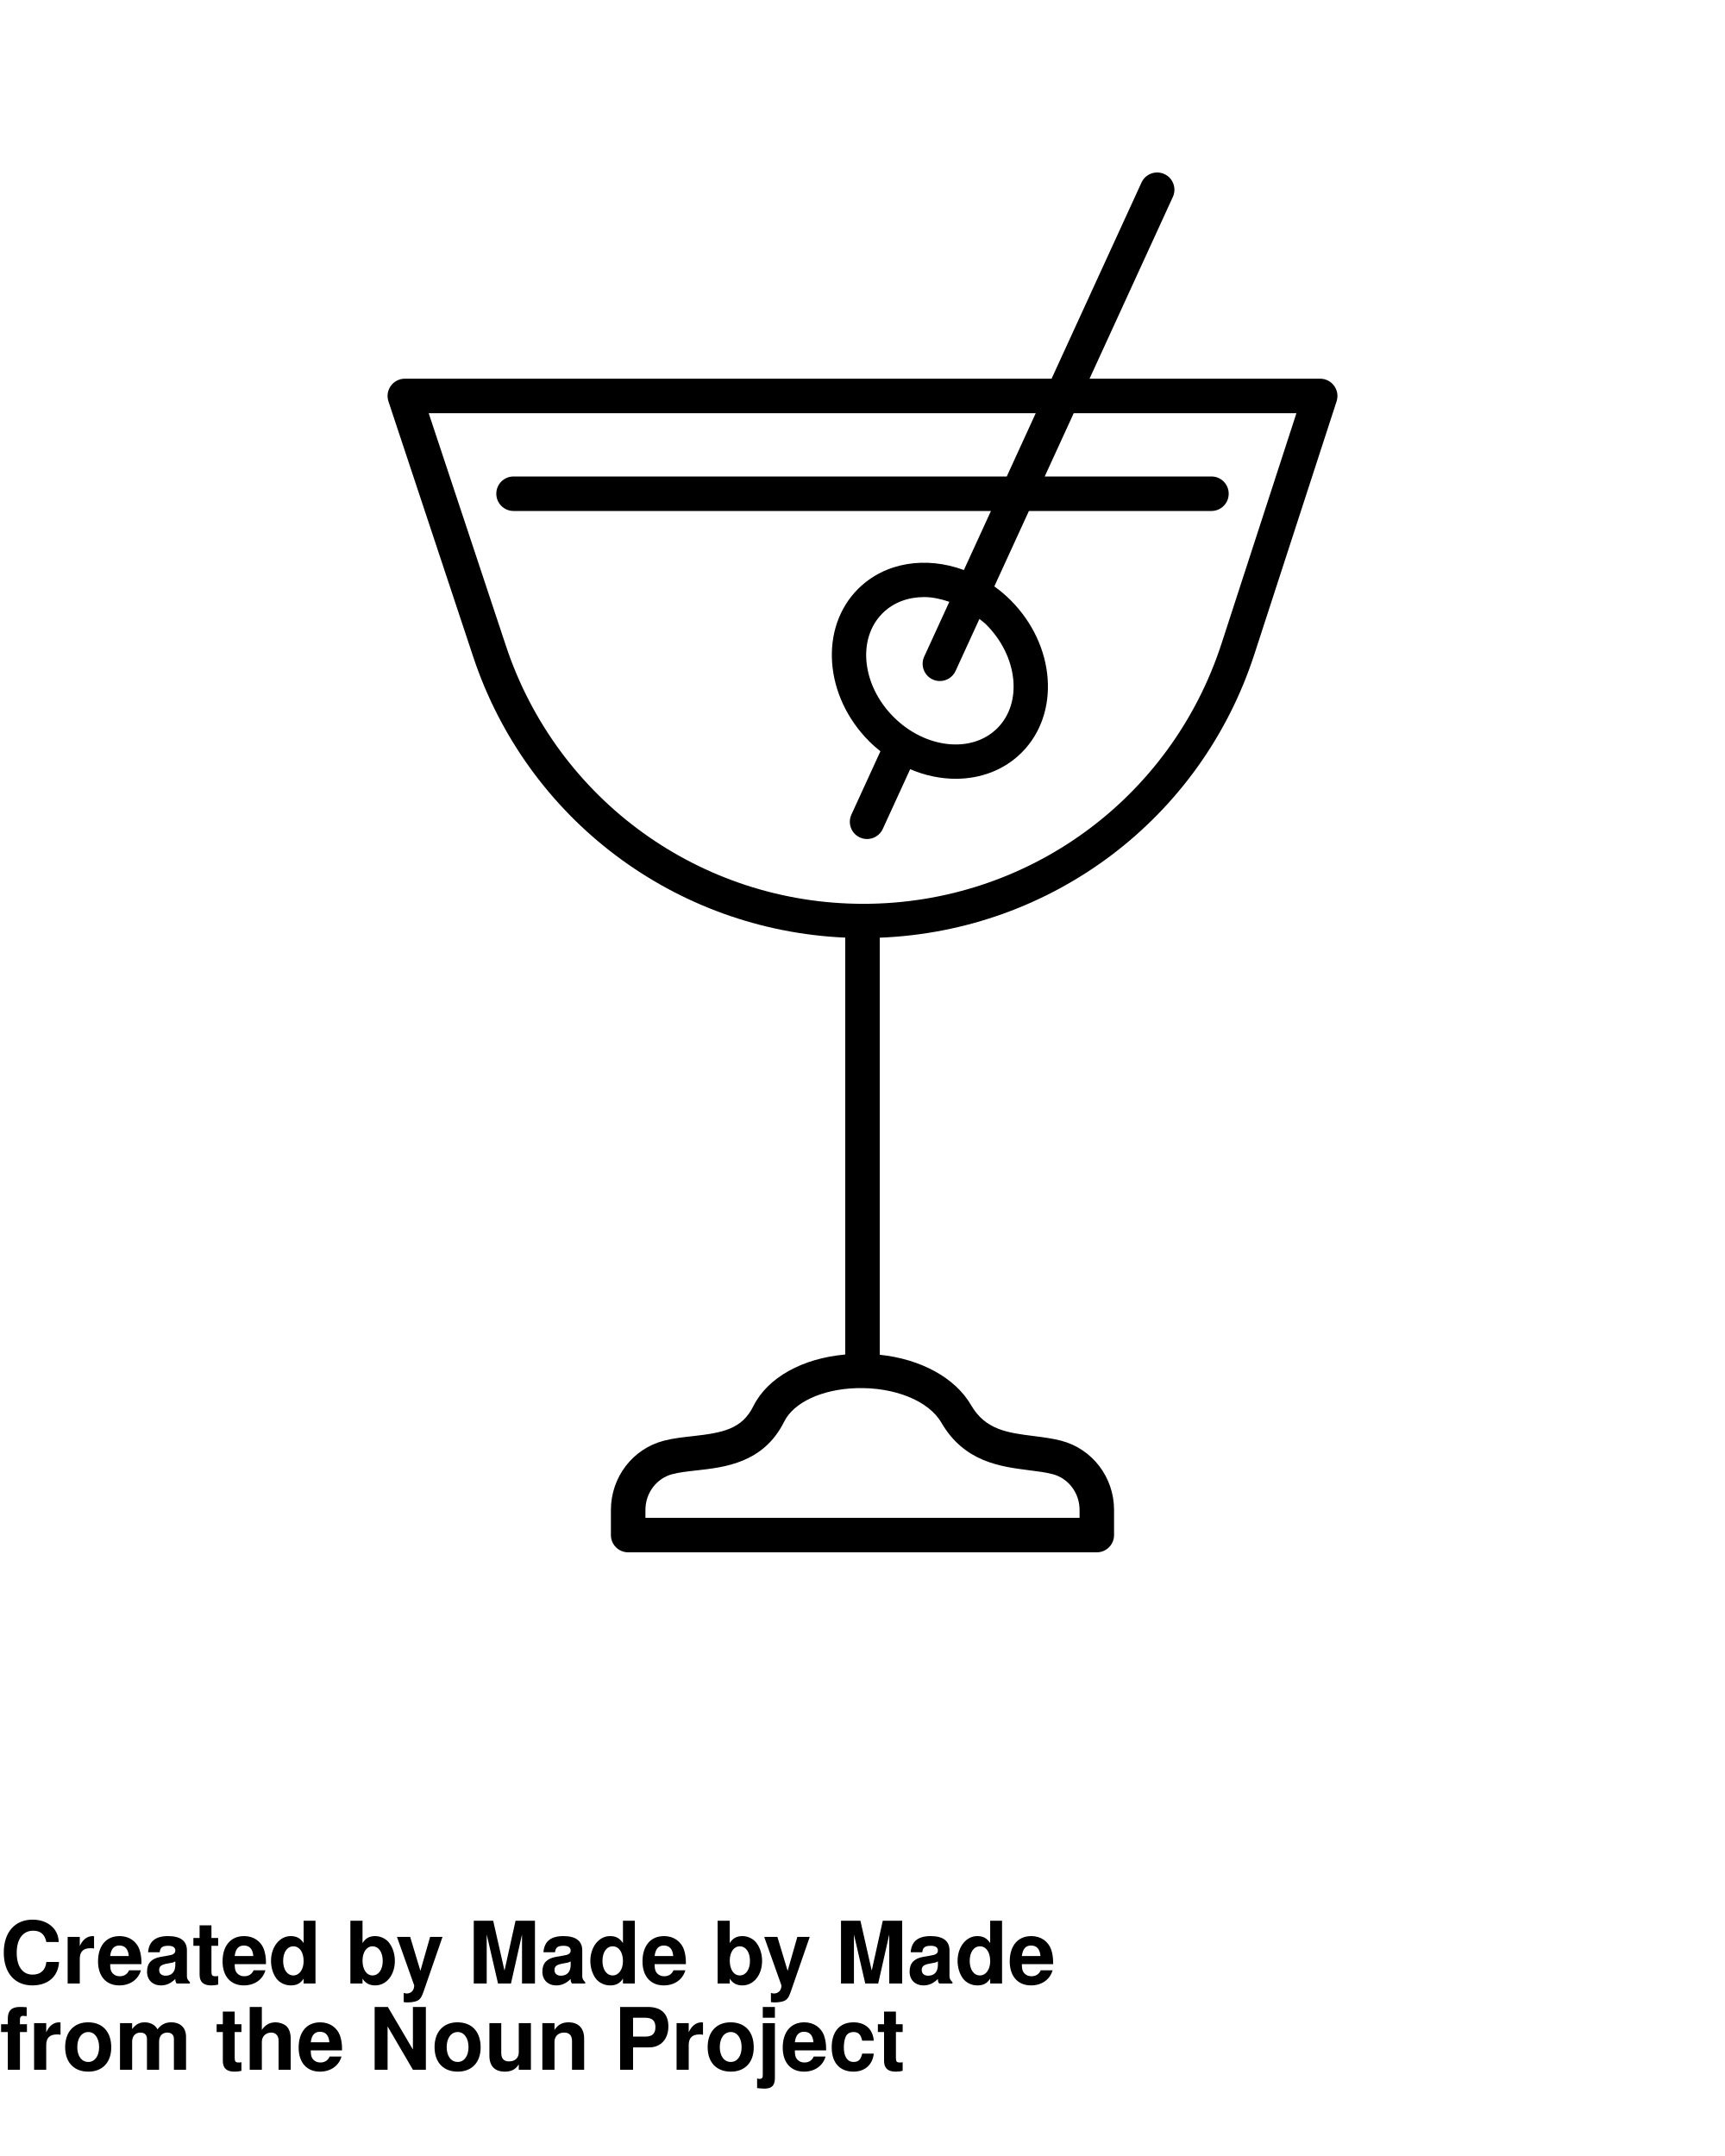
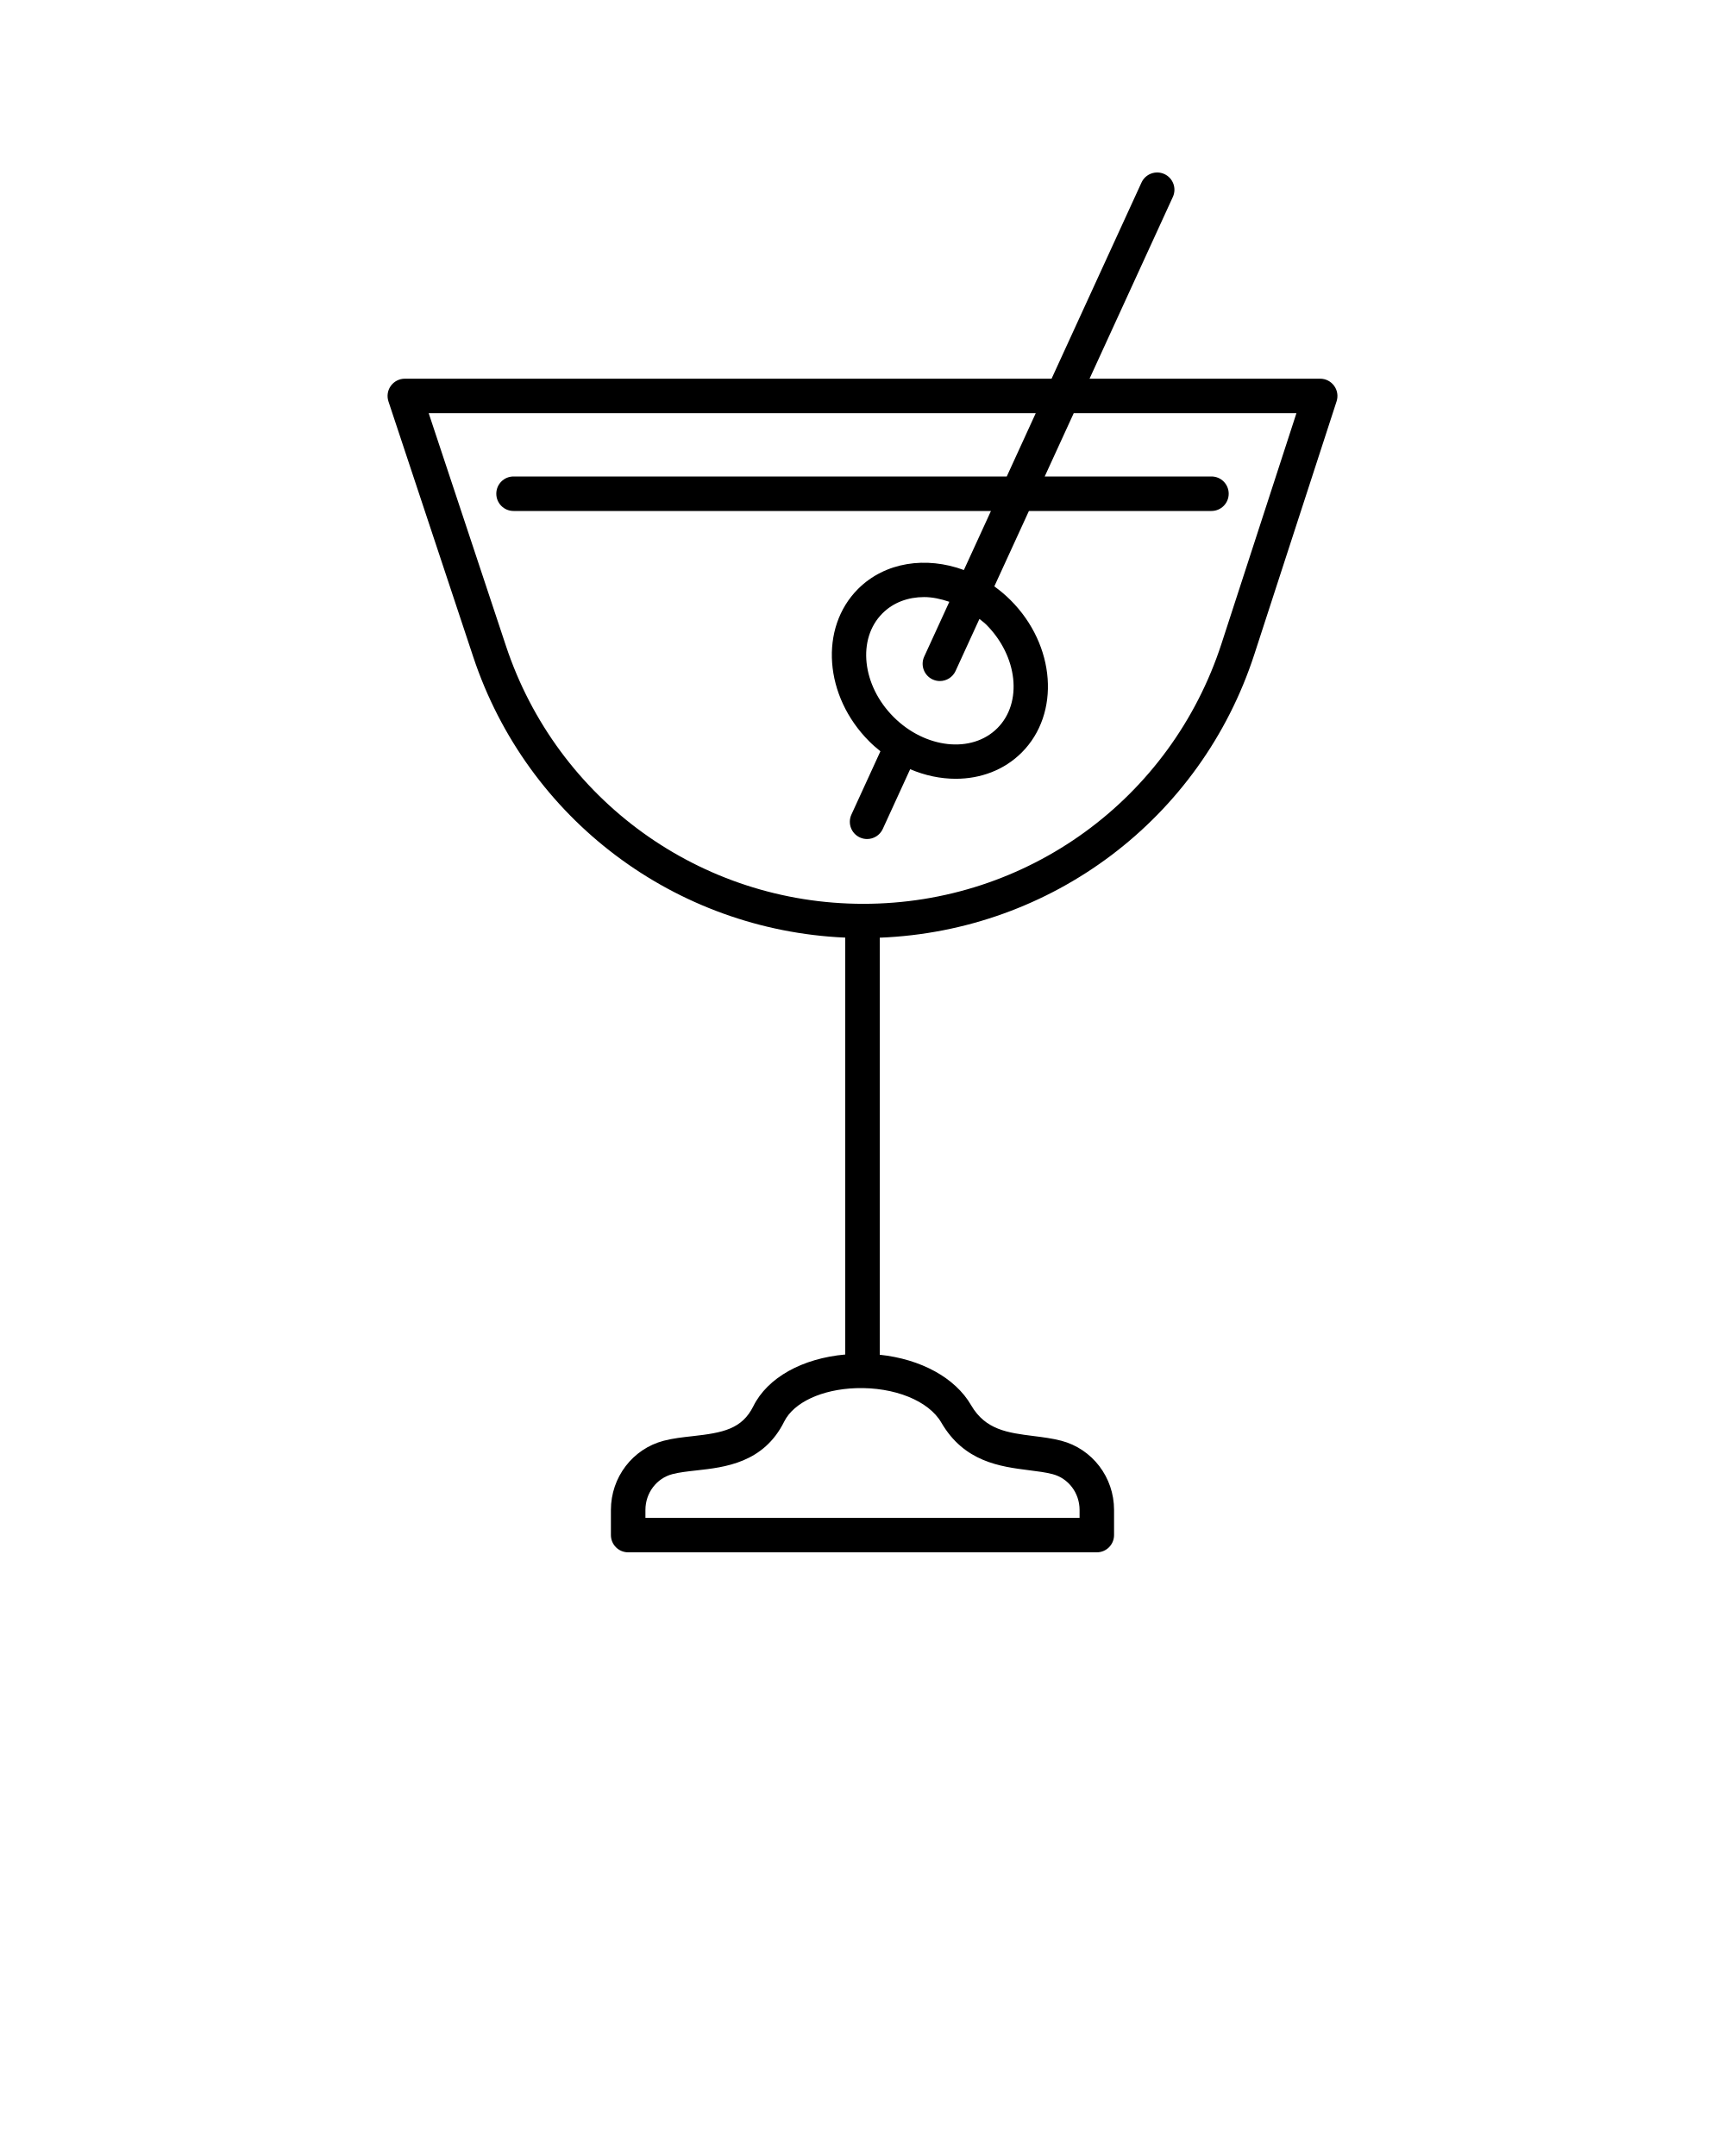
<svg xmlns="http://www.w3.org/2000/svg" version="1.1" x="0px" y="0px" viewBox="0 0 100 125" style="enable-background:new 0 0 100 100;" xml:space="preserve">
  <path d="M76.532,21.956H63.162l4.83-10.539c0.23-0.502,0.01-1.096-0.492-1.326  c-0.505-0.229-1.096-0.009-1.326,0.492l-5.213,11.373H23.468  c-0.321,0-0.623,0.154-0.811,0.415c-0.188,0.26-0.239,0.595-0.139,0.9  l4.914,14.807C30.562,47.507,39.15,53.93,49,54.361v24.17  c-2.486,0.222-4.503,1.335-5.329,2.999c-0.659,1.328-1.769,1.541-3.518,1.735  c-0.56,0.062-1.138,0.125-1.676,0.266c-1.803,0.471-3.062,2.12-3.062,4.011V89  c0,0.553,0.447,1,1,1h27.168c0.553,0,1-0.447,1-1v-1.459  c0-1.891-1.259-3.54-3.062-4.011c-0.521-0.136-1.07-0.205-1.603-0.272  c-1.497-0.189-2.79-0.354-3.621-1.786C55.372,79.873,53.375,78.797,51,78.545  V54.365c9.957-0.392,18.612-6.883,21.715-16.427l4.769-14.672  c0.099-0.305,0.046-0.639-0.143-0.897C77.153,22.109,76.853,21.956,76.532,21.956z   M54.568,82.476c1.328,2.288,3.42,2.554,5.101,2.767  c0.49,0.062,0.953,0.12,1.348,0.224c0.923,0.24,1.567,1.094,1.567,2.075V88  H37.416v-0.459c0-0.981,0.645-1.835,1.567-2.075  c0.397-0.104,0.879-0.157,1.39-0.214c1.645-0.182,3.896-0.431,5.089-2.834  c0.553-1.111,2.189-1.871,4.17-1.936C51.846,80.411,53.836,81.212,54.568,82.476z   M70.812,37.318c-2.933,9.022-11.276,15.084-20.762,15.084  c-9.425,0-17.751-6.01-20.72-14.955l-4.478-13.491h35.191L58.363,27.625H29.771  c-0.553,0-1,0.447-1,1s0.447,1,1,1h27.676l-1.57,3.424  c-2.186-0.807-4.569-0.469-6.134,1.095c-2.258,2.26-1.967,6.225,0.648,8.839  c0.207,0.208,0.425,0.396,0.648,0.574l-1.682,3.671  c-0.23,0.503-0.01,1.096,0.492,1.326c0.136,0.062,0.277,0.091,0.416,0.091  c0.379,0,0.742-0.217,0.91-0.583l1.588-3.466  c0.862,0.368,1.763,0.556,2.64,0.556c1.436,0,2.806-0.5,3.826-1.521  c2.258-2.258,1.968-6.224-0.648-8.839c-0.297-0.296-0.612-0.559-0.939-0.795  L59.647,29.625h10.582c0.553,0,1-0.447,1-1s-0.447-1-1-1h-9.666l1.682-3.669h12.91  L70.812,37.318z M54.069,39.394c0.136,0.062,0.277,0.091,0.416,0.091  c0.379,0,0.742-0.216,0.91-0.583l1.383-3.017  c0.13,0.109,0.267,0.201,0.39,0.323c1.836,1.836,2.127,4.532,0.648,6.011  c-1.478,1.478-4.176,1.187-6.011-0.648c-1.836-1.835-2.127-4.531-0.648-6.011  c0.635-0.635,1.494-0.943,2.414-0.943c0.48,0,0.974,0.108,1.463,0.274  l-1.457,3.178C53.347,38.569,53.567,39.163,54.069,39.394z" />
-   <text x="0" y="115" fill="#000000" font-size="5px" font-weight="bold" font-family="'Helvetica Neue', Helvetica, Arial-Unicode, Arial, Sans-serif">Created by Made by Made</text>
-   <text x="0" y="120" fill="#000000" font-size="5px" font-weight="bold" font-family="'Helvetica Neue', Helvetica, Arial-Unicode, Arial, Sans-serif">from the Noun Project</text>
</svg>
